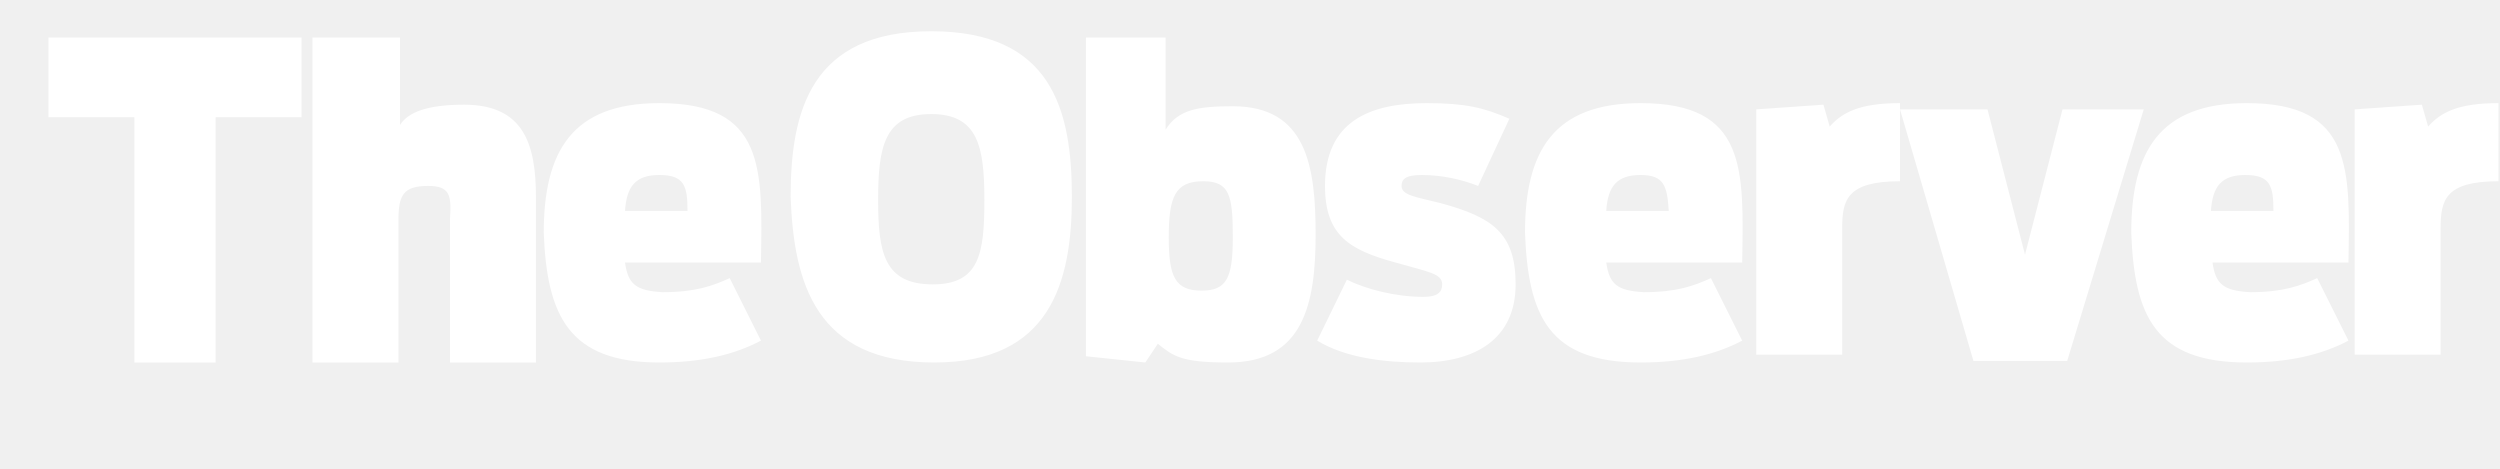
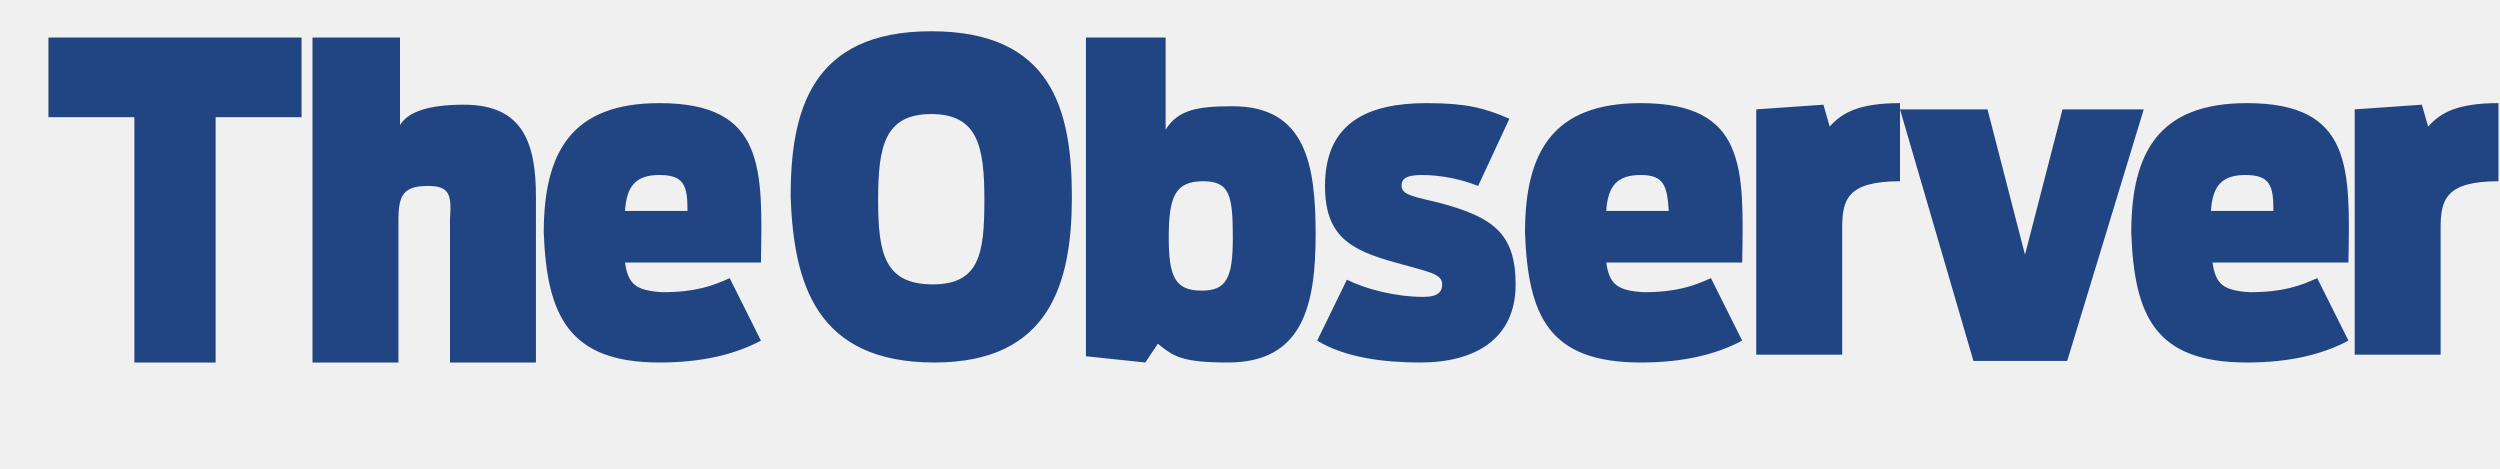
<svg xmlns="http://www.w3.org/2000/svg" width="160" height="30" viewBox="0 0 160 30">
-   <path fill="#fff" d="M8.6 7.5h-5.5v-5.1h16.2v5.1h-5.5v15.7h-5.2v-15.7zm11.5-5.1h5.5v5.6c.5-.8 1.7-1.3 4.1-1.3 3.8 0 4.6 2.5 4.6 5.9v10.6h-5.5v-9.2c.1-1.5 0-2.1-1.4-2.1-1.6 0-1.9.6-1.9 2.2v9.1h-5.5v-20.8zm23.9 11.1h-4c.1-1.6.7-2.3 2.2-2.3 1.6 0 1.8.7 1.8 2.3zm-1.8 9.7c2.7 0 4.8-.5 6.5-1.4l-2-4c-1.1.5-2.2.9-4.3.9-1.7-.1-2.2-.5-2.4-1.9h8.7c.1-6 .3-10.2-6.5-10.2-5.6 0-7.4 3.1-7.4 8.3.2 5.3 1.6 8.3 7.4 8.3zm14-10.4c0-3.4.4-5.5 3.4-5.5s3.4 2.1 3.4 5.5-.3 5.4-3.3 5.4c-3.1 0-3.5-2-3.5-5.4zm3.6 10.4c7.4 0 8.8-5.1 8.8-10.6 0-5.6-1.3-10.6-9-10.6s-9 5.1-9 10.6c.2 5.5 1.6 10.6 9.2 10.6zm15-8c0-2.6.4-3.6 2.2-3.6 1.7 0 1.9.9 1.9 3.6 0 2.6-.4 3.4-2 3.4-1.7 0-2.1-.9-2.1-3.4zm-5.3 7.6l3.8.4.8-1.2c1 .8 1.5 1.2 4.5 1.2 4.8 0 5.6-3.7 5.6-8.2 0-4.4-.6-8.2-5.3-8.2-2.2 0-3.5.2-4.3 1.5v-5.9h-5.1v20.4zm14.8-1l1.9-3.9c1.2.6 3.1 1.1 4.9 1.1.9 0 1.2-.3 1.2-.8 0-.7-.9-.8-3-1.4-2.9-.8-4.5-1.7-4.5-4.9 0-4.1 2.8-5.3 6.5-5.3 2.5 0 3.7.3 5.3 1l-2 4.3c-1-.4-2.3-.7-3.6-.7-1.1 0-1.3.3-1.3.7 0 .6.9.7 2.5 1.1 3.3.9 4.8 1.9 4.8 5.2 0 3.5-2.6 5-6.1 5-2.3 0-4.8-.3-6.6-1.4zm20.7 1.4c2.7 0 4.8-.5 6.5-1.4l-2-4c-1.1.5-2.2.9-4.3.9-1.7-.1-2.2-.5-2.4-1.9h8.7c.1-6 .3-10.2-6.5-10.2-5.6 0-7.4 3.1-7.4 8.3.2 5.3 1.5 8.3 7.4 8.3zm7.4-16.2l4.3-.3.4 1.4c.8-.9 1.9-1.5 4.5-1.5v5c-3.4 0-3.7 1.2-3.7 3v8.1h-5.5v-15.7zm9.2 0h5.6l2.4 9.3 2.4-9.3h5.2l-4.9 16.1h-6l-4.7-16.1zm22.2 16.2c2.7 0 4.8-.5 6.5-1.4l-2-4c-1.1.5-2.2.9-4.3.9-1.7-.1-2.2-.5-2.4-1.9h8.7c.1-6 .3-10.2-6.5-10.2-5.6 0-7.4 3.1-7.4 8.3.2 5.3 1.5 8.3 7.4 8.3zm6.9-16.2l4.3-.3.4 1.4c.8-.9 1.9-1.5 4.5-1.5v5c-3.4 0-3.7 1.2-3.7 3v8.1h-5.5v-15.7zm-43.9 6.5h-4c.1-1.6.7-2.3 2.2-2.3 1.5 0 1.7.7 1.8 2.3zm38.7 0h-4c.1-1.6.7-2.3 2.2-2.3 1.6 0 1.8.7 1.8 2.3z" />
+   <path fill="#214583" d="M8.6 7.5h-5.5v-5.1h16.2v5.1h-5.5v15.7h-5.2v-15.7zm11.5-5.1h5.5v5.6c.5-.8 1.7-1.3 4.1-1.3 3.8 0 4.6 2.5 4.6 5.9v10.6h-5.5v-9.2c.1-1.5 0-2.1-1.4-2.1-1.6 0-1.9.6-1.9 2.2v9.1h-5.5v-20.8zm23.9 11.1h-4c.1-1.6.7-2.3 2.2-2.3 1.6 0 1.8.7 1.8 2.3zm-1.8 9.7c2.7 0 4.8-.5 6.5-1.4l-2-4c-1.1.5-2.2.9-4.3.9-1.7-.1-2.2-.5-2.4-1.9h8.7c.1-6 .3-10.2-6.5-10.2-5.6 0-7.4 3.1-7.4 8.3.2 5.3 1.6 8.3 7.4 8.3zm14-10.4c0-3.4.4-5.5 3.4-5.5s3.4 2.1 3.4 5.5-.3 5.4-3.3 5.4c-3.1 0-3.5-2-3.5-5.4zm3.6 10.4c7.4 0 8.8-5.1 8.8-10.6 0-5.6-1.3-10.6-9-10.6s-9 5.1-9 10.6c.2 5.5 1.6 10.6 9.2 10.6zm15-8c0-2.6.4-3.6 2.2-3.6 1.7 0 1.9.9 1.9 3.6 0 2.6-.4 3.4-2 3.4-1.7 0-2.1-.9-2.1-3.4zm-5.3 7.6l3.8.4.8-1.2c1 .8 1.5 1.2 4.5 1.2 4.8 0 5.6-3.7 5.6-8.2 0-4.4-.6-8.2-5.3-8.2-2.2 0-3.5.2-4.3 1.5v-5.9h-5.1v20.4zm14.8-1l1.9-3.9c1.2.6 3.1 1.1 4.9 1.1.9 0 1.2-.3 1.2-.8 0-.7-.9-.8-3-1.4-2.9-.8-4.5-1.7-4.5-4.9 0-4.1 2.8-5.3 6.5-5.3 2.5 0 3.7.3 5.3 1l-2 4.3c-1-.4-2.3-.7-3.6-.7-1.1 0-1.3.3-1.3.7 0 .6.9.7 2.5 1.1 3.3.9 4.8 1.9 4.8 5.2 0 3.5-2.6 5-6.1 5-2.3 0-4.8-.3-6.6-1.4zm20.7 1.4c2.7 0 4.8-.5 6.5-1.4l-2-4c-1.1.5-2.2.9-4.3.9-1.7-.1-2.2-.5-2.4-1.9h8.7c.1-6 .3-10.2-6.5-10.2-5.6 0-7.4 3.1-7.4 8.3.2 5.3 1.5 8.3 7.4 8.3zm7.4-16.2l4.3-.3.4 1.4c.8-.9 1.9-1.5 4.5-1.5v5c-3.4 0-3.7 1.2-3.7 3v8.1h-5.5v-15.7zm9.2 0h5.6l2.4 9.3 2.4-9.3h5.2l-4.9 16.1h-6l-4.7-16.1zm22.2 16.2c2.7 0 4.8-.5 6.5-1.4l-2-4c-1.1.5-2.2.9-4.3.9-1.7-.1-2.2-.5-2.4-1.9h8.7c.1-6 .3-10.2-6.5-10.2-5.6 0-7.4 3.1-7.4 8.3.2 5.3 1.5 8.3 7.4 8.3zm6.9-16.2l4.3-.3.4 1.4c.8-.9 1.9-1.5 4.5-1.5v5c-3.4 0-3.7 1.2-3.7 3v8.1h-5.5v-15.7zm-43.9 6.5h-4c.1-1.6.7-2.3 2.2-2.3 1.5 0 1.7.7 1.8 2.3zm38.7 0h-4c.1-1.6.7-2.3 2.2-2.3 1.6 0 1.8.7 1.8 2.3z" />
</svg>
